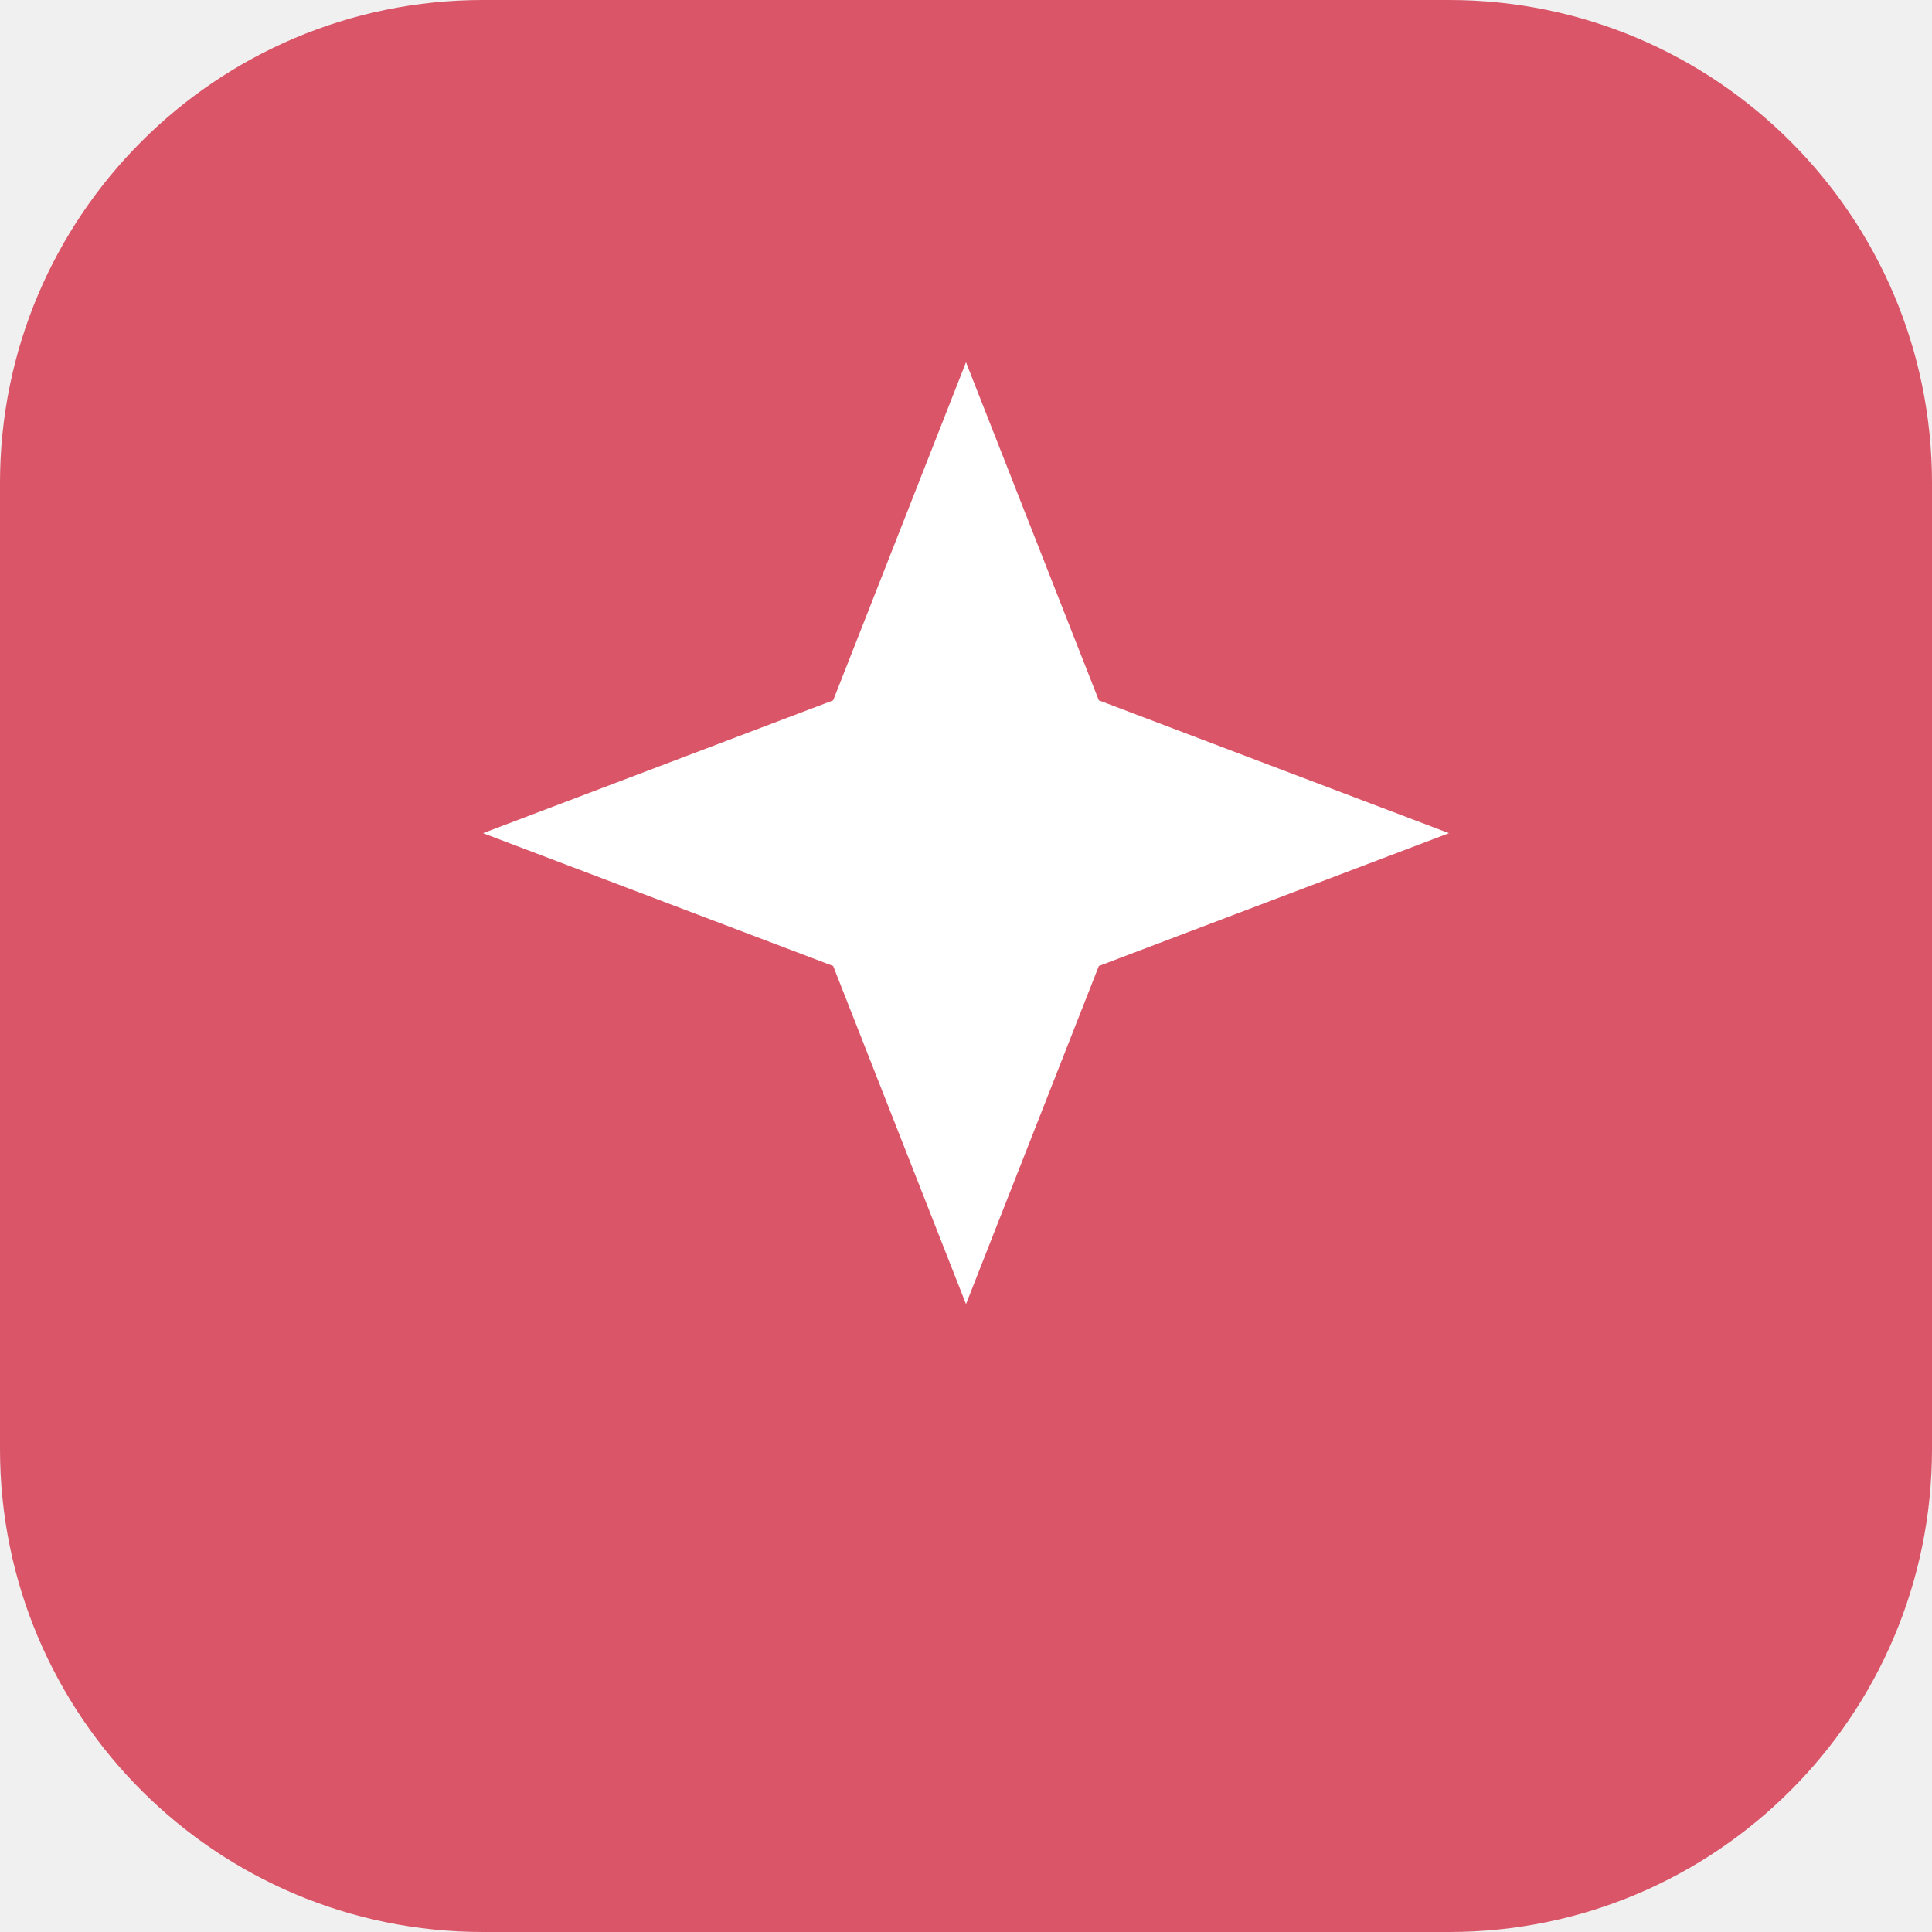
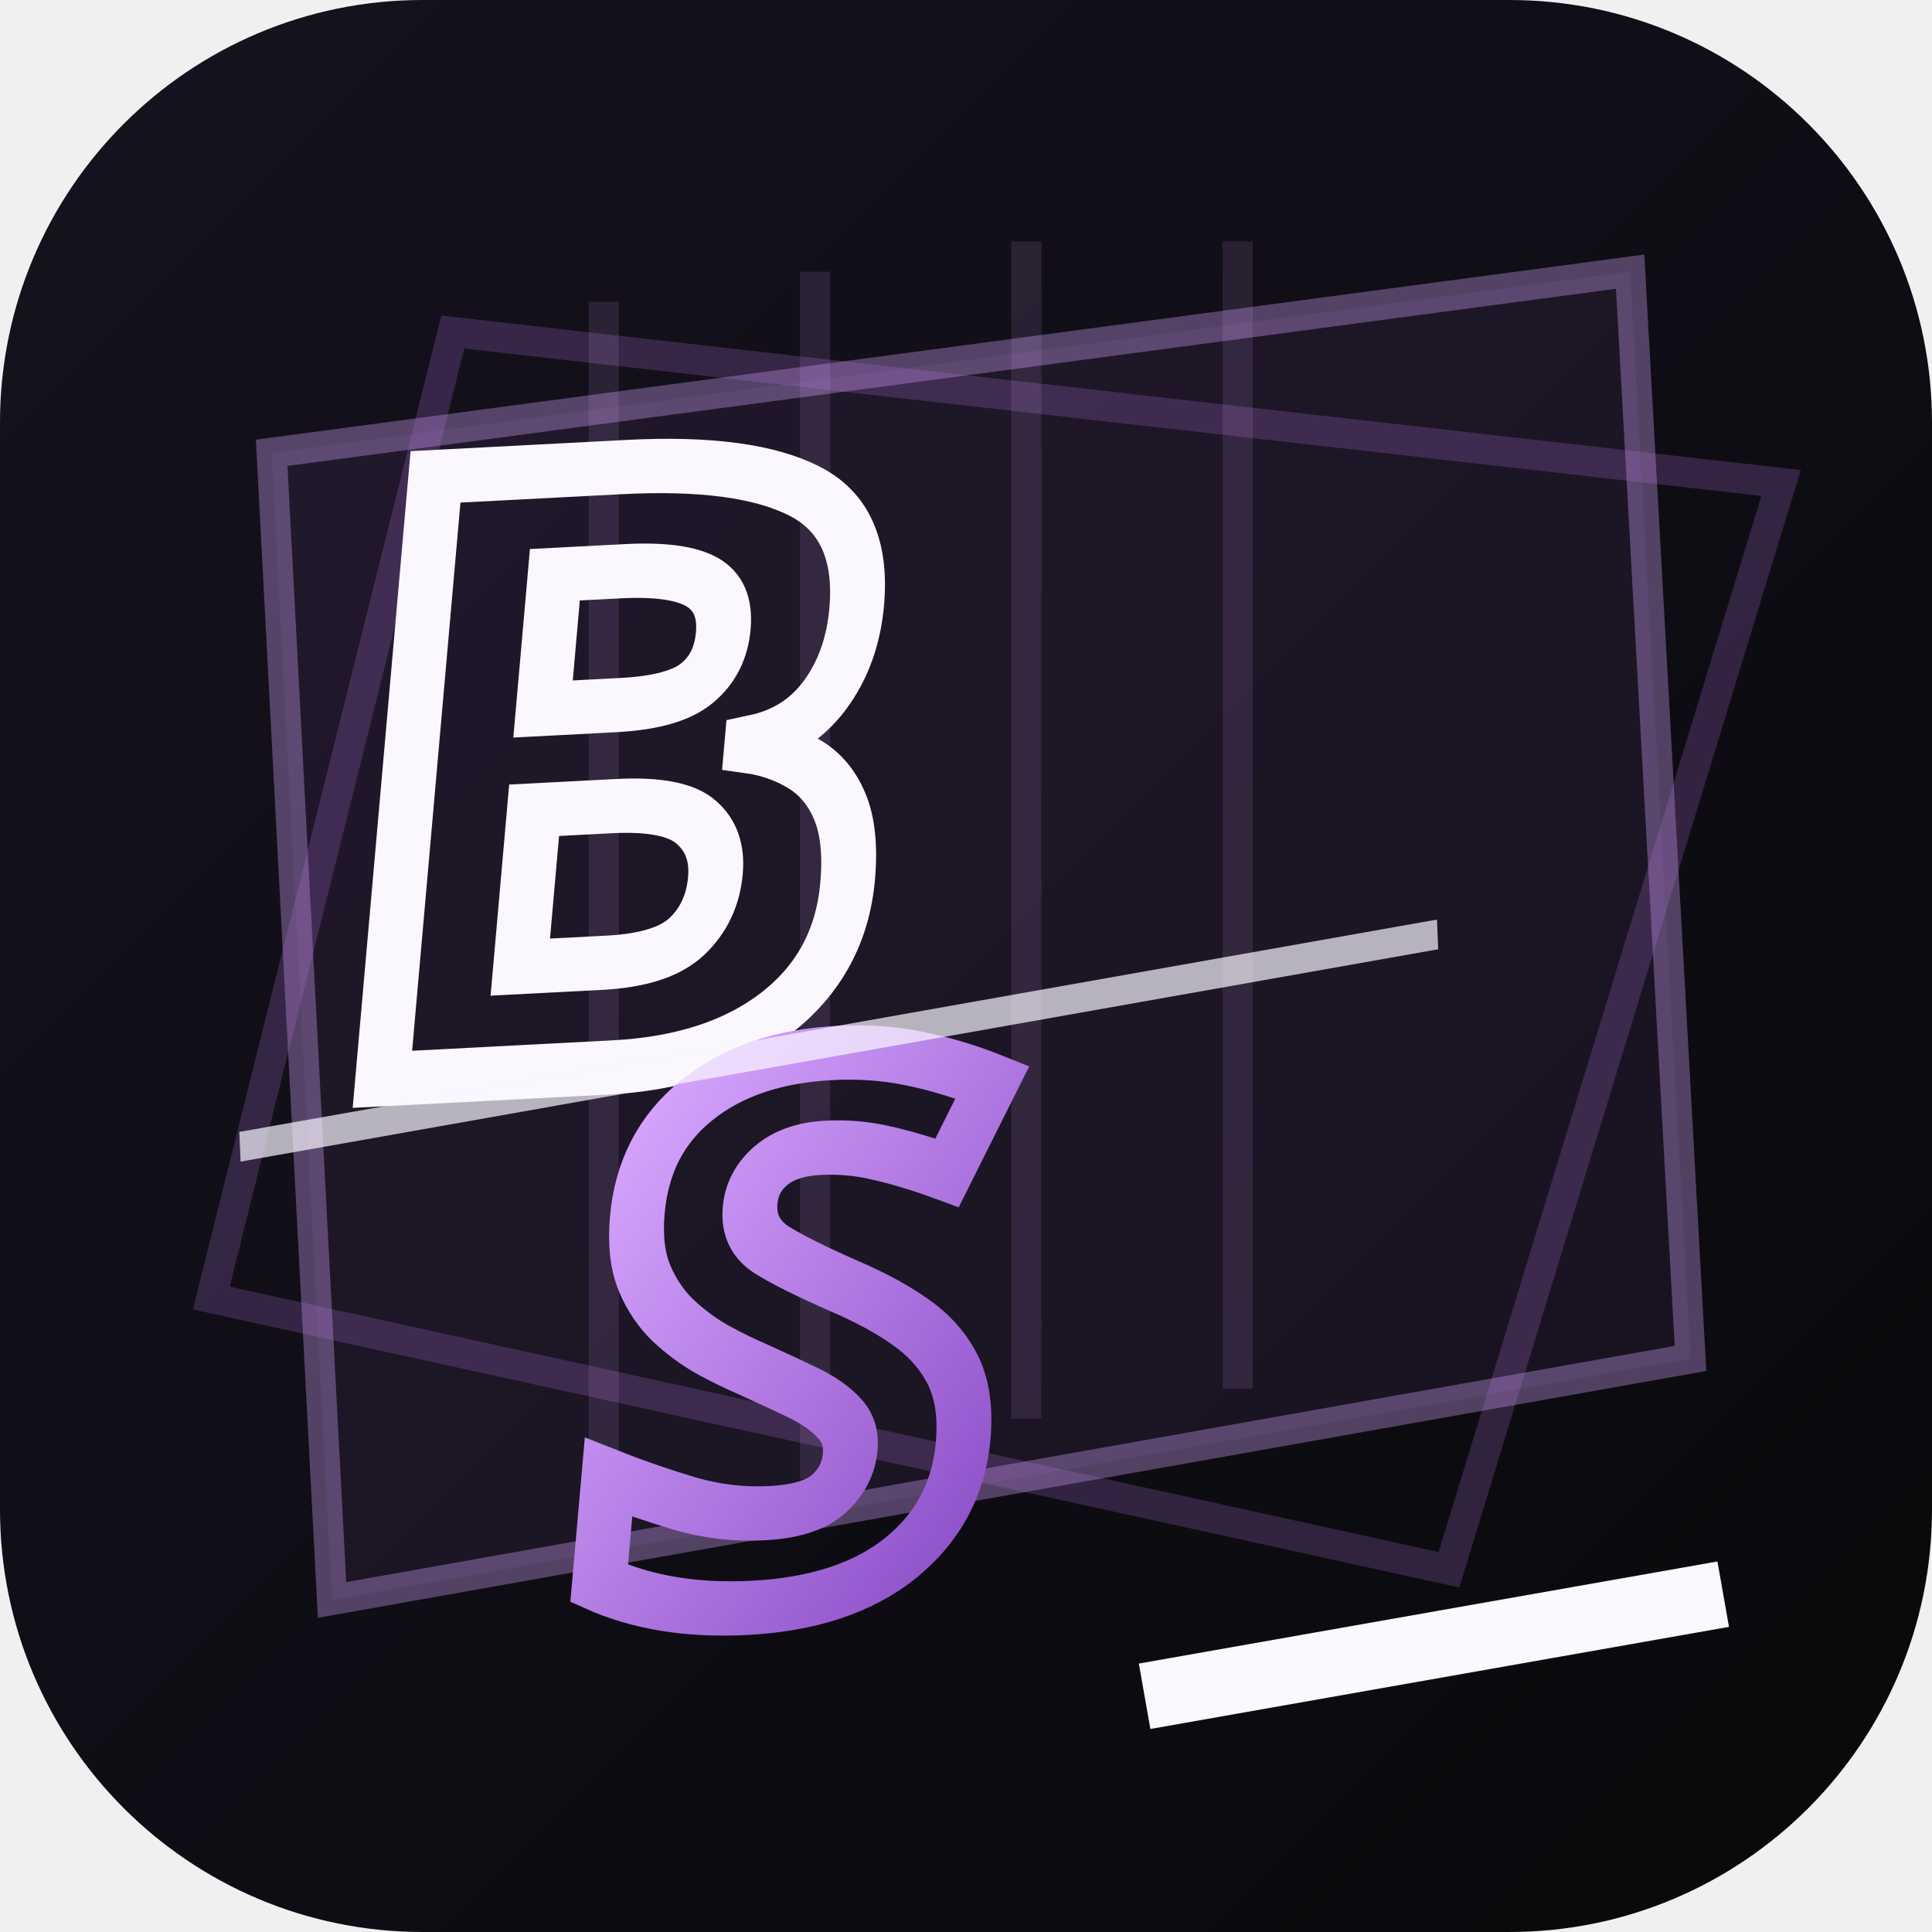
- <svg xmlns="http://www.w3.org/2000/svg" viewBox="0 0 32 32">
-   <rect width="32" height="32" rx="8" fill="#d95567" />
-   <path d="M16 6l2.2 5.6L24 13.8l-5.8 2.2L16 21.6l-2.2-5.6L8 13.8l5.8-2.2z" fill="#fff" />
+ <svg xmlns="http://www.w3.org/2000/svg" viewBox="0 0 64 64" role="img" aria-labelledby="title desc">
+   <defs>
+     <linearGradient id="surface" x1="0" y1="0" x2="1" y2="1">
+       <stop offset="0" stop-color="#16121f" />
+       <stop offset="1" stop-color="#09090b" />
+     </linearGradient>
+     <linearGradient id="violet" x1="0" y1="0" x2="1" y2="1">
+       <stop offset="0" stop-color="#d8a7ff" />
+       <stop offset="1" stop-color="#8d50c8" />
+     </linearGradient>
+   </defs>
+   <rect width="64" height="64" rx="14" fill="url(#surface)" />
+   <path d="M9 15 54 9l2 36-45 8Z" fill="#b978e6" fill-opacity=".08" stroke="#d8a7ff" stroke-opacity=".34" />
+   <path d="M15 11 59 16 48 52 7 43Z" fill="none" stroke="#b978e6" stroke-opacity=".22" />
+   <path d="M20 10v41M27 9v40M34 8v39M41 8v38" stroke="#d8a7ff" stroke-opacity=".12" />
+   <g transform="skewX(-8) rotate(-3 32 32)" font-family="Impact, Haettenschweiler, 'Arial Narrow Bold', sans-serif" font-weight="900">
+     <text x="15" y="35" fill="none" stroke="#faf7ff" stroke-width="1.8" paint-order="stroke" font-size="28" letter-spacing="-2">B</text>
+     <text x="25" y="53" fill="none" stroke="url(#violet)" stroke-width="1.8" paint-order="stroke" font-size="25" letter-spacing="-2">S</text>
+     <path d="M13 37 52 32" stroke="#faf7ff" stroke-opacity=".7" stroke-width="1" />
+   </g>
+   <path d="M39 56 56 53" stroke="#faf7ff" stroke-width="2.2" stroke-linecap="square" />
</svg>
